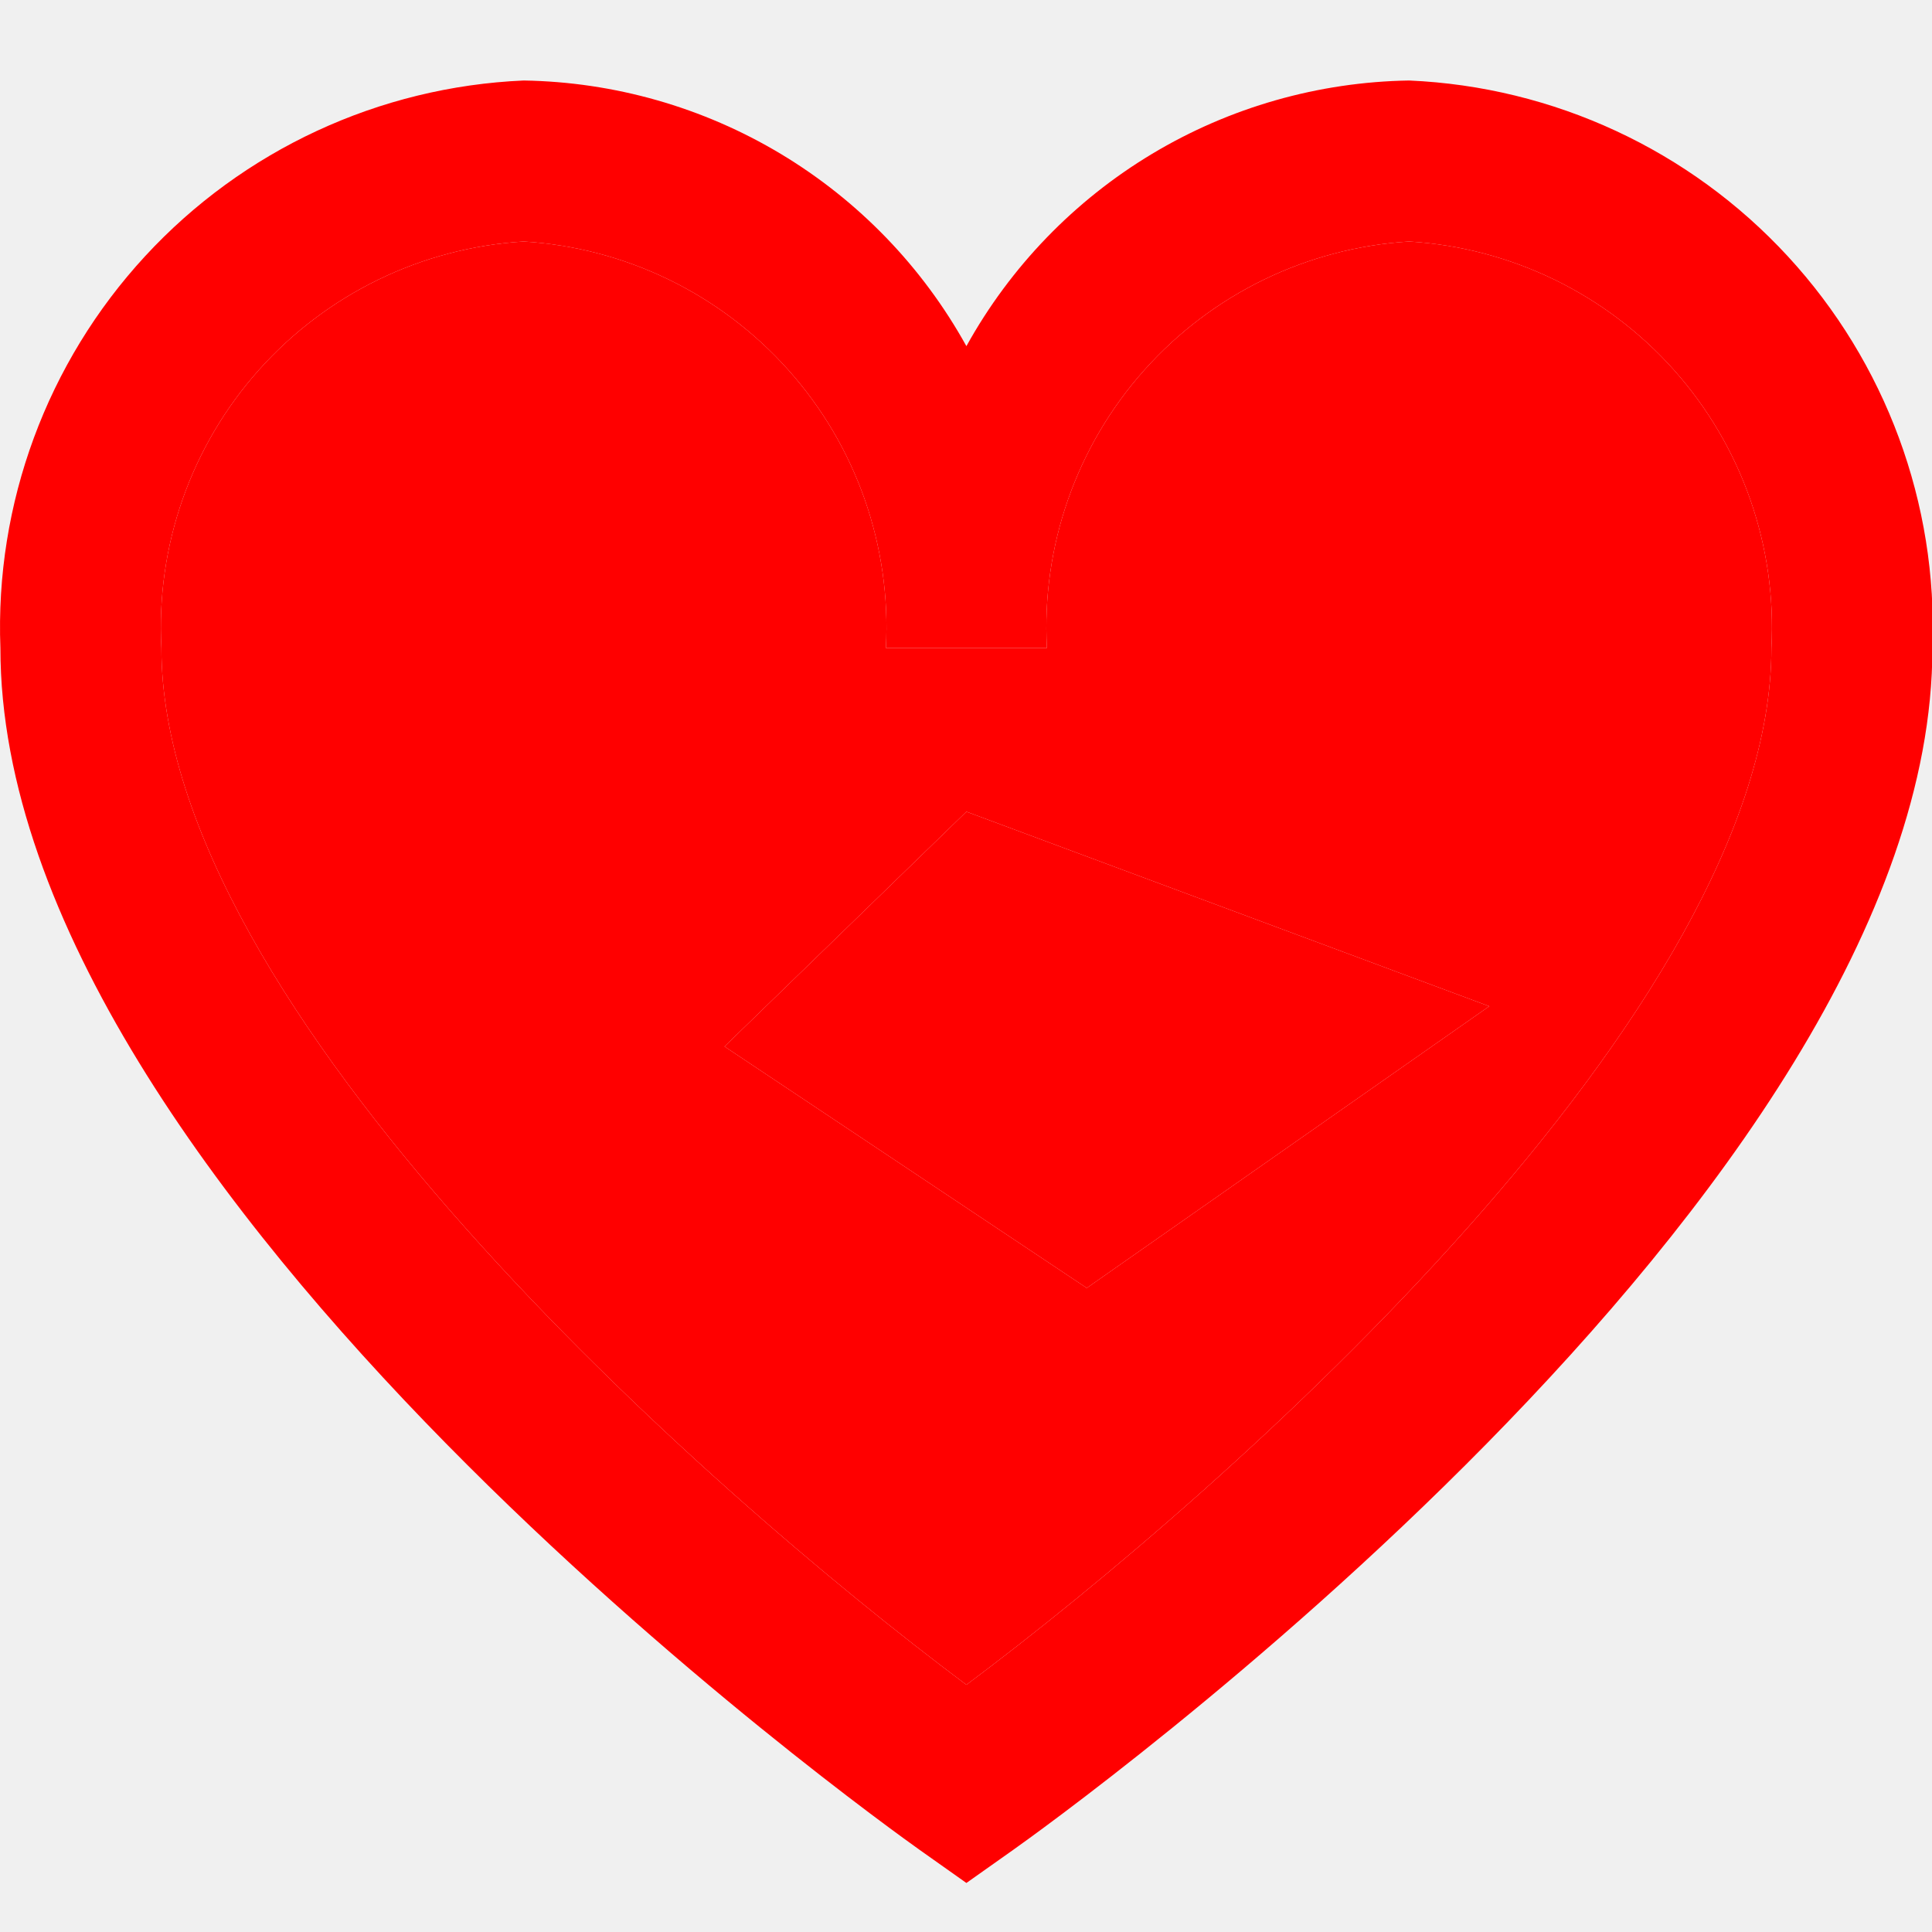
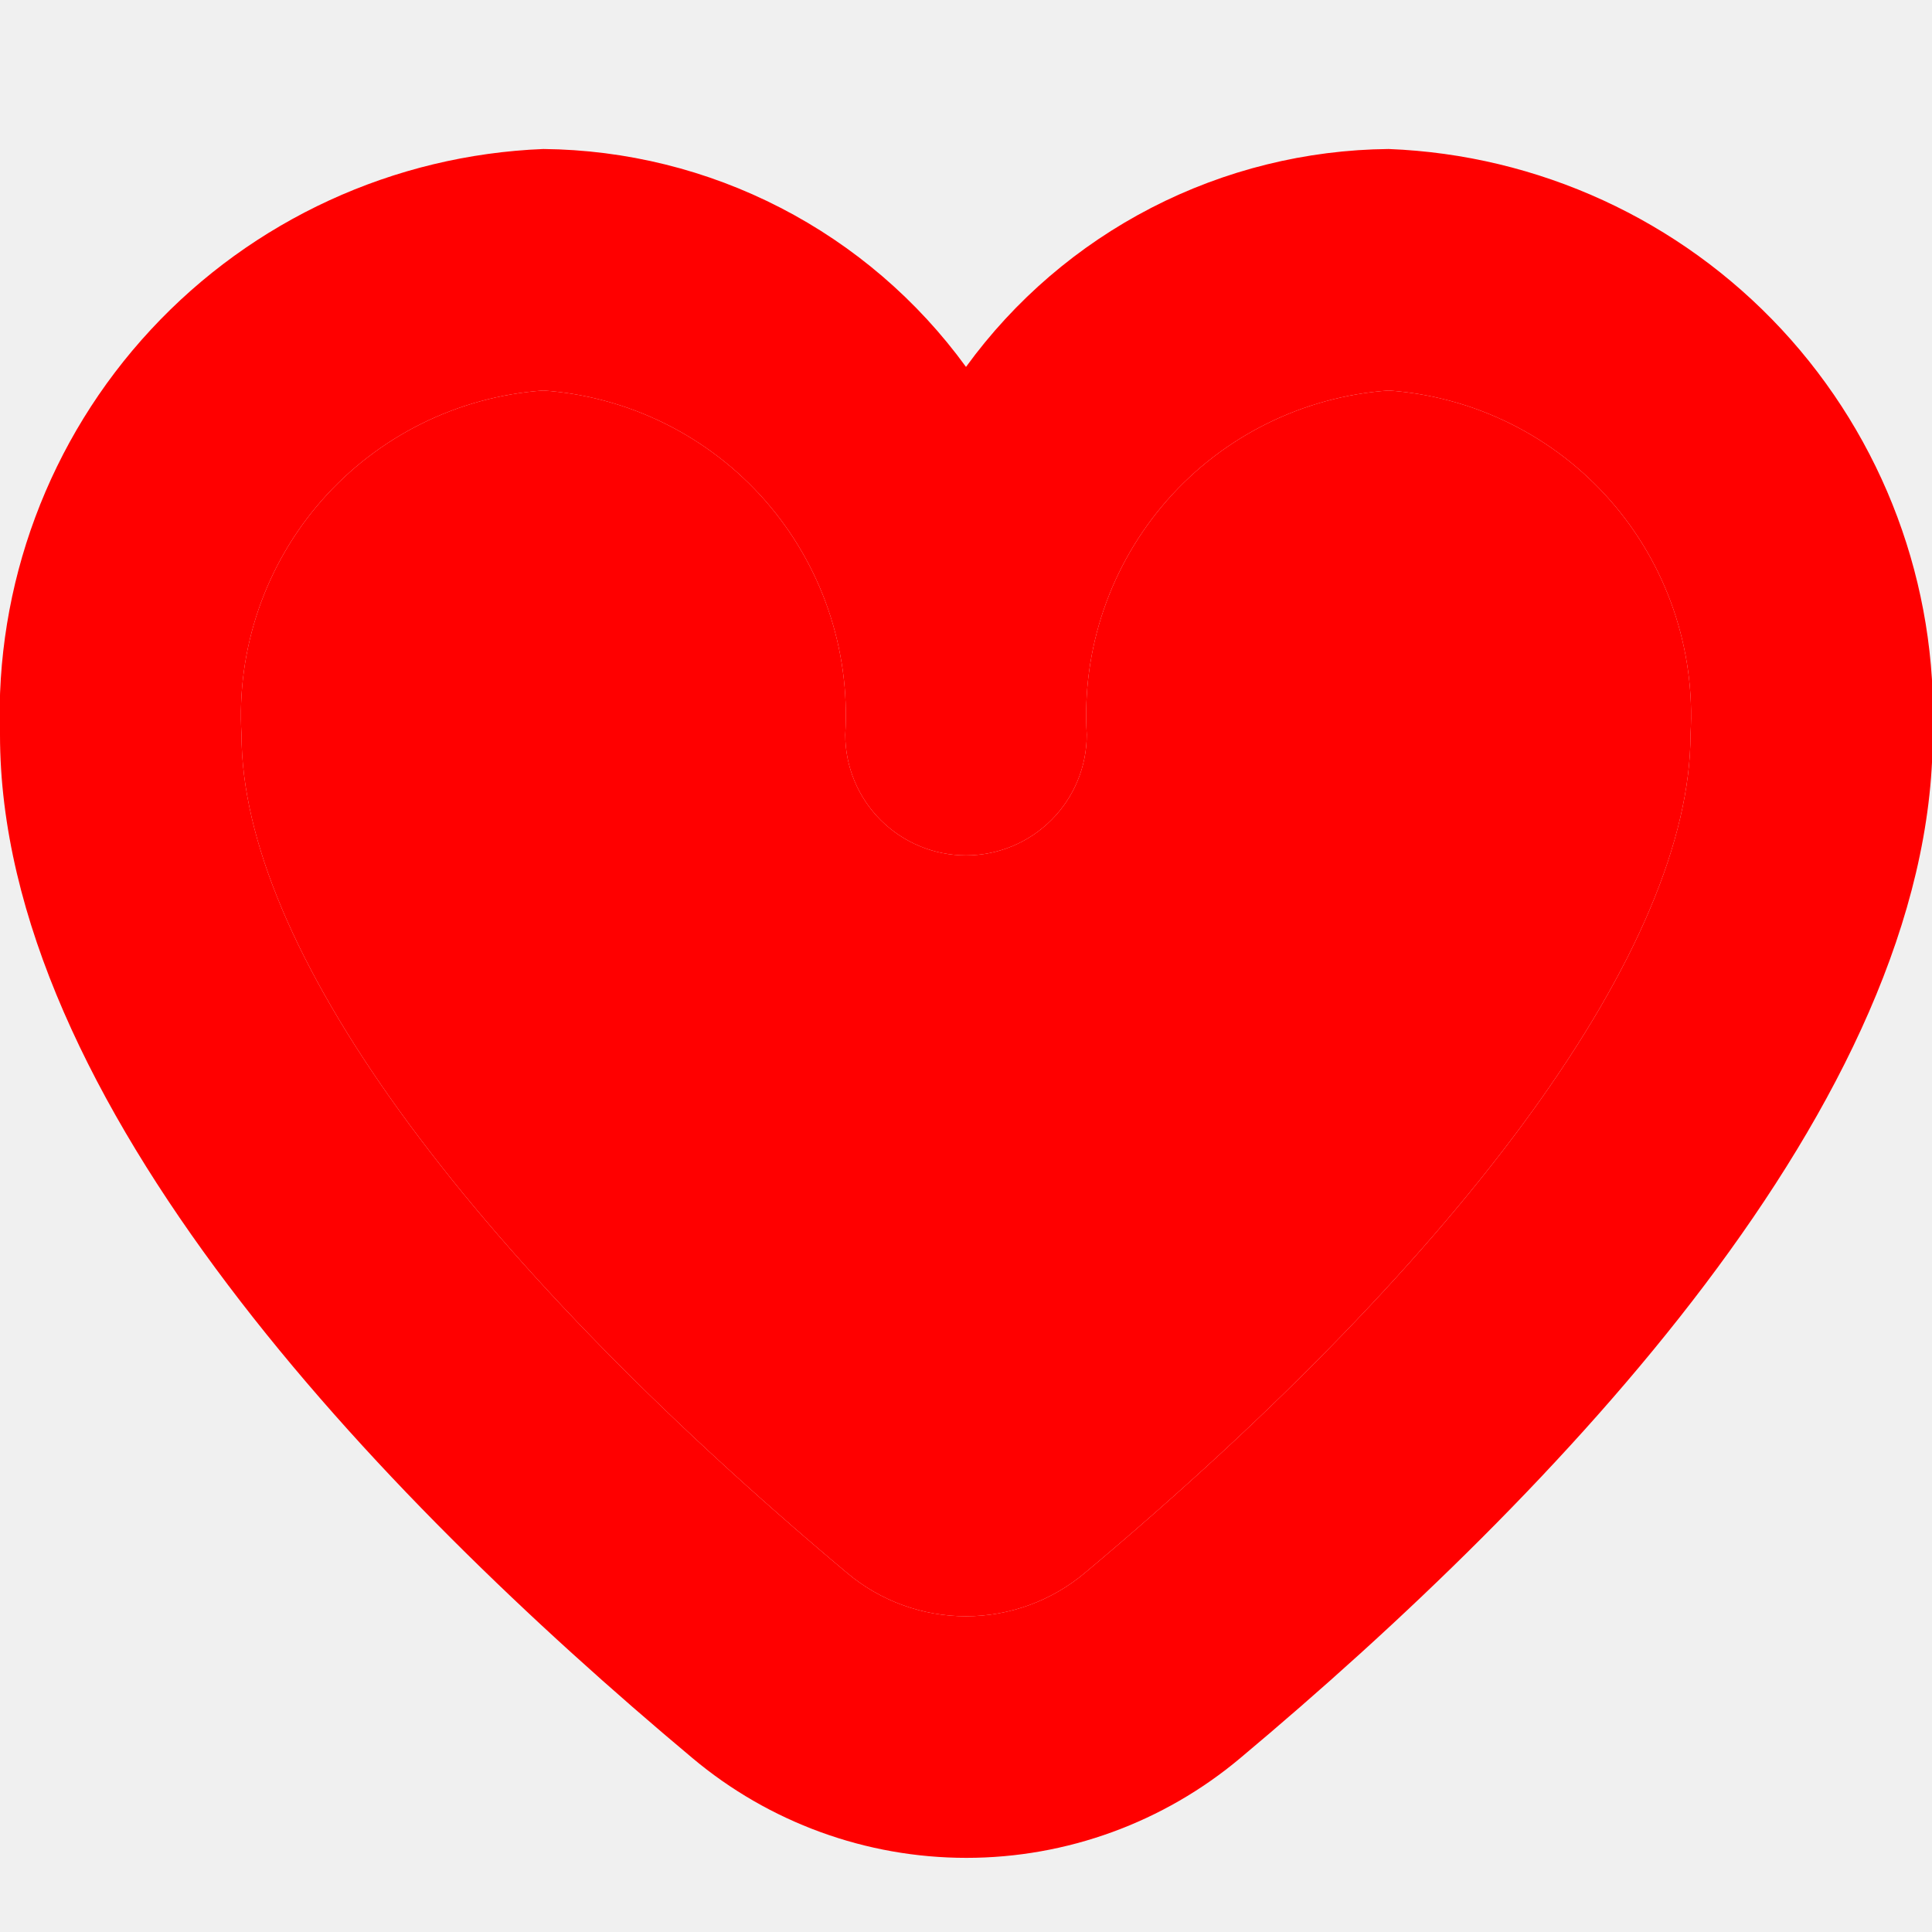
<svg xmlns="http://www.w3.org/2000/svg" width="24" height="24" viewBox="0 0 24 24" fill="none">
-   <g clip-path="url(#clip0_403_3469)">
-     <path d="M17.505 1C16.379 1.018 15.277 1.332 14.312 1.911C13.346 2.491 12.55 3.315 12.005 4.3C11.46 3.315 10.664 2.491 9.698 1.911C8.732 1.332 7.631 1.018 6.505 1C4.71 1.078 3.019 1.863 1.801 3.184C0.583 4.505 -0.063 6.255 0.005 8.05C0.005 14.825 10.961 22.65 11.427 22.982L12.005 23.391L12.583 22.982C13.049 22.652 24.005 14.825 24.005 8.05C24.073 6.255 23.427 4.505 22.209 3.184C20.991 1.863 19.3 1.078 17.505 1ZM12.005 20.929C8.752 18.499 2.005 12.529 2.005 8.05C1.936 6.785 2.371 5.544 3.214 4.598C4.057 3.652 5.24 3.077 6.505 3C7.77 3.077 8.952 3.652 9.795 4.598C10.639 5.544 11.073 6.785 11.005 8.05H13.005C12.937 6.785 13.371 5.544 14.214 4.598C15.057 3.652 16.24 3.077 17.505 3C18.77 3.077 19.953 3.652 20.796 4.598C21.639 5.544 22.073 6.785 22.005 8.05C22.005 12.531 15.258 18.499 12.005 20.929Z" fill="#FF0000" />
-     <path fill-rule="evenodd" clip-rule="evenodd" d="M12.005 20.929C8.752 18.499 2.005 12.529 2.005 8.05C1.936 6.785 2.371 5.544 3.214 4.598C4.057 3.652 5.24 3.077 6.505 3C7.77 3.077 8.952 3.652 9.795 4.598C10.639 5.544 11.073 6.785 11.005 8.05H13.005C12.937 6.785 13.371 5.544 14.214 4.598C15.057 3.652 16.24 3.077 17.505 3C18.77 3.077 19.953 3.652 20.796 4.598C21.639 5.544 22.073 6.785 22.005 8.05C22.005 12.531 15.258 18.499 12.005 20.929ZM13.5 16L9 13L12.005 10.083L18.5 12.5L13.5 16Z" fill="#FF0000" />
-     <path d="M9 13L13.5 16L18.5 12.5L12.005 10.083L9 13Z" fill="#FF0000" />
+   <g clip-path="url(#clip0_405_1496)">
+     <path d="M17.25 1.851C16.224 1.861 15.215 2.111 14.303 2.581C13.392 3.051 12.603 3.728 12 4.558C11.397 3.728 10.608 3.051 9.696 2.581C8.785 2.111 7.776 1.861 6.75 1.851C4.892 1.925 3.138 2.732 1.874 4.095C0.609 5.458 -0.065 7.267 -4.03235e-05 9.126C-4.03235e-05 13.678 4.674 18.551 8.6 21.838C9.553 22.639 10.759 23.079 12.005 23.079C13.25 23.079 14.456 22.639 15.409 21.838C19.331 18.551 24.009 13.678 24.009 9.126C24.074 7.266 23.399 5.456 22.132 4.092C20.865 2.729 19.11 1.923 17.25 1.851ZM13.477 19.539C13.063 19.887 12.54 20.078 11.999 20.078C11.459 20.078 10.935 19.887 10.522 19.539C5.742 15.531 3 11.736 3 9.126C2.936 8.063 3.294 7.018 3.996 6.217C4.698 5.417 5.688 4.926 6.75 4.851C7.812 4.926 8.801 5.417 9.504 6.217C10.206 7.018 10.564 8.063 10.5 9.126C10.5 9.524 10.658 9.905 10.939 10.186C11.221 10.468 11.602 10.626 12 10.626C12.398 10.626 12.779 10.468 13.061 10.186C13.342 9.905 13.5 9.524 13.5 9.126C13.436 8.063 13.794 7.018 14.496 6.217C15.198 5.417 16.188 4.926 17.25 4.851C18.312 4.926 19.302 5.417 20.004 6.217C20.706 7.018 21.064 8.063 21 9.126C21 11.736 18.258 15.531 13.477 19.539Z" fill="#FF0000" />
+     <path d="M13.477 19.539C13.063 19.887 12.54 20.078 11.999 20.078C11.459 20.078 10.935 19.887 10.522 19.539C5.742 15.531 3 11.736 3 9.126C2.936 8.063 3.294 7.018 3.996 6.217C4.698 5.417 5.688 4.926 6.75 4.851C7.812 4.926 8.801 5.417 9.504 6.217C10.206 7.018 10.564 8.063 10.5 9.126C10.5 9.524 10.658 9.905 10.939 10.186C11.221 10.468 11.602 10.626 12 10.626C12.398 10.626 12.779 10.468 13.061 10.186C13.342 9.905 13.5 9.524 13.5 9.126C13.436 8.063 13.794 7.018 14.496 6.217C15.198 5.417 16.188 4.926 17.25 4.851C18.312 4.926 19.302 5.417 20.004 6.217C20.706 7.018 21.064 8.063 21 9.126C21 11.736 18.258 15.531 13.477 19.539Z" fill="#FF0000" />
  </g>
  <defs>
-     <clipPath id="clip0_403_3469">
+     <clipPath id="clip0_405_1496">
      <rect width="24" height="24" fill="white" />
    </clipPath>
  </defs>
</svg>
